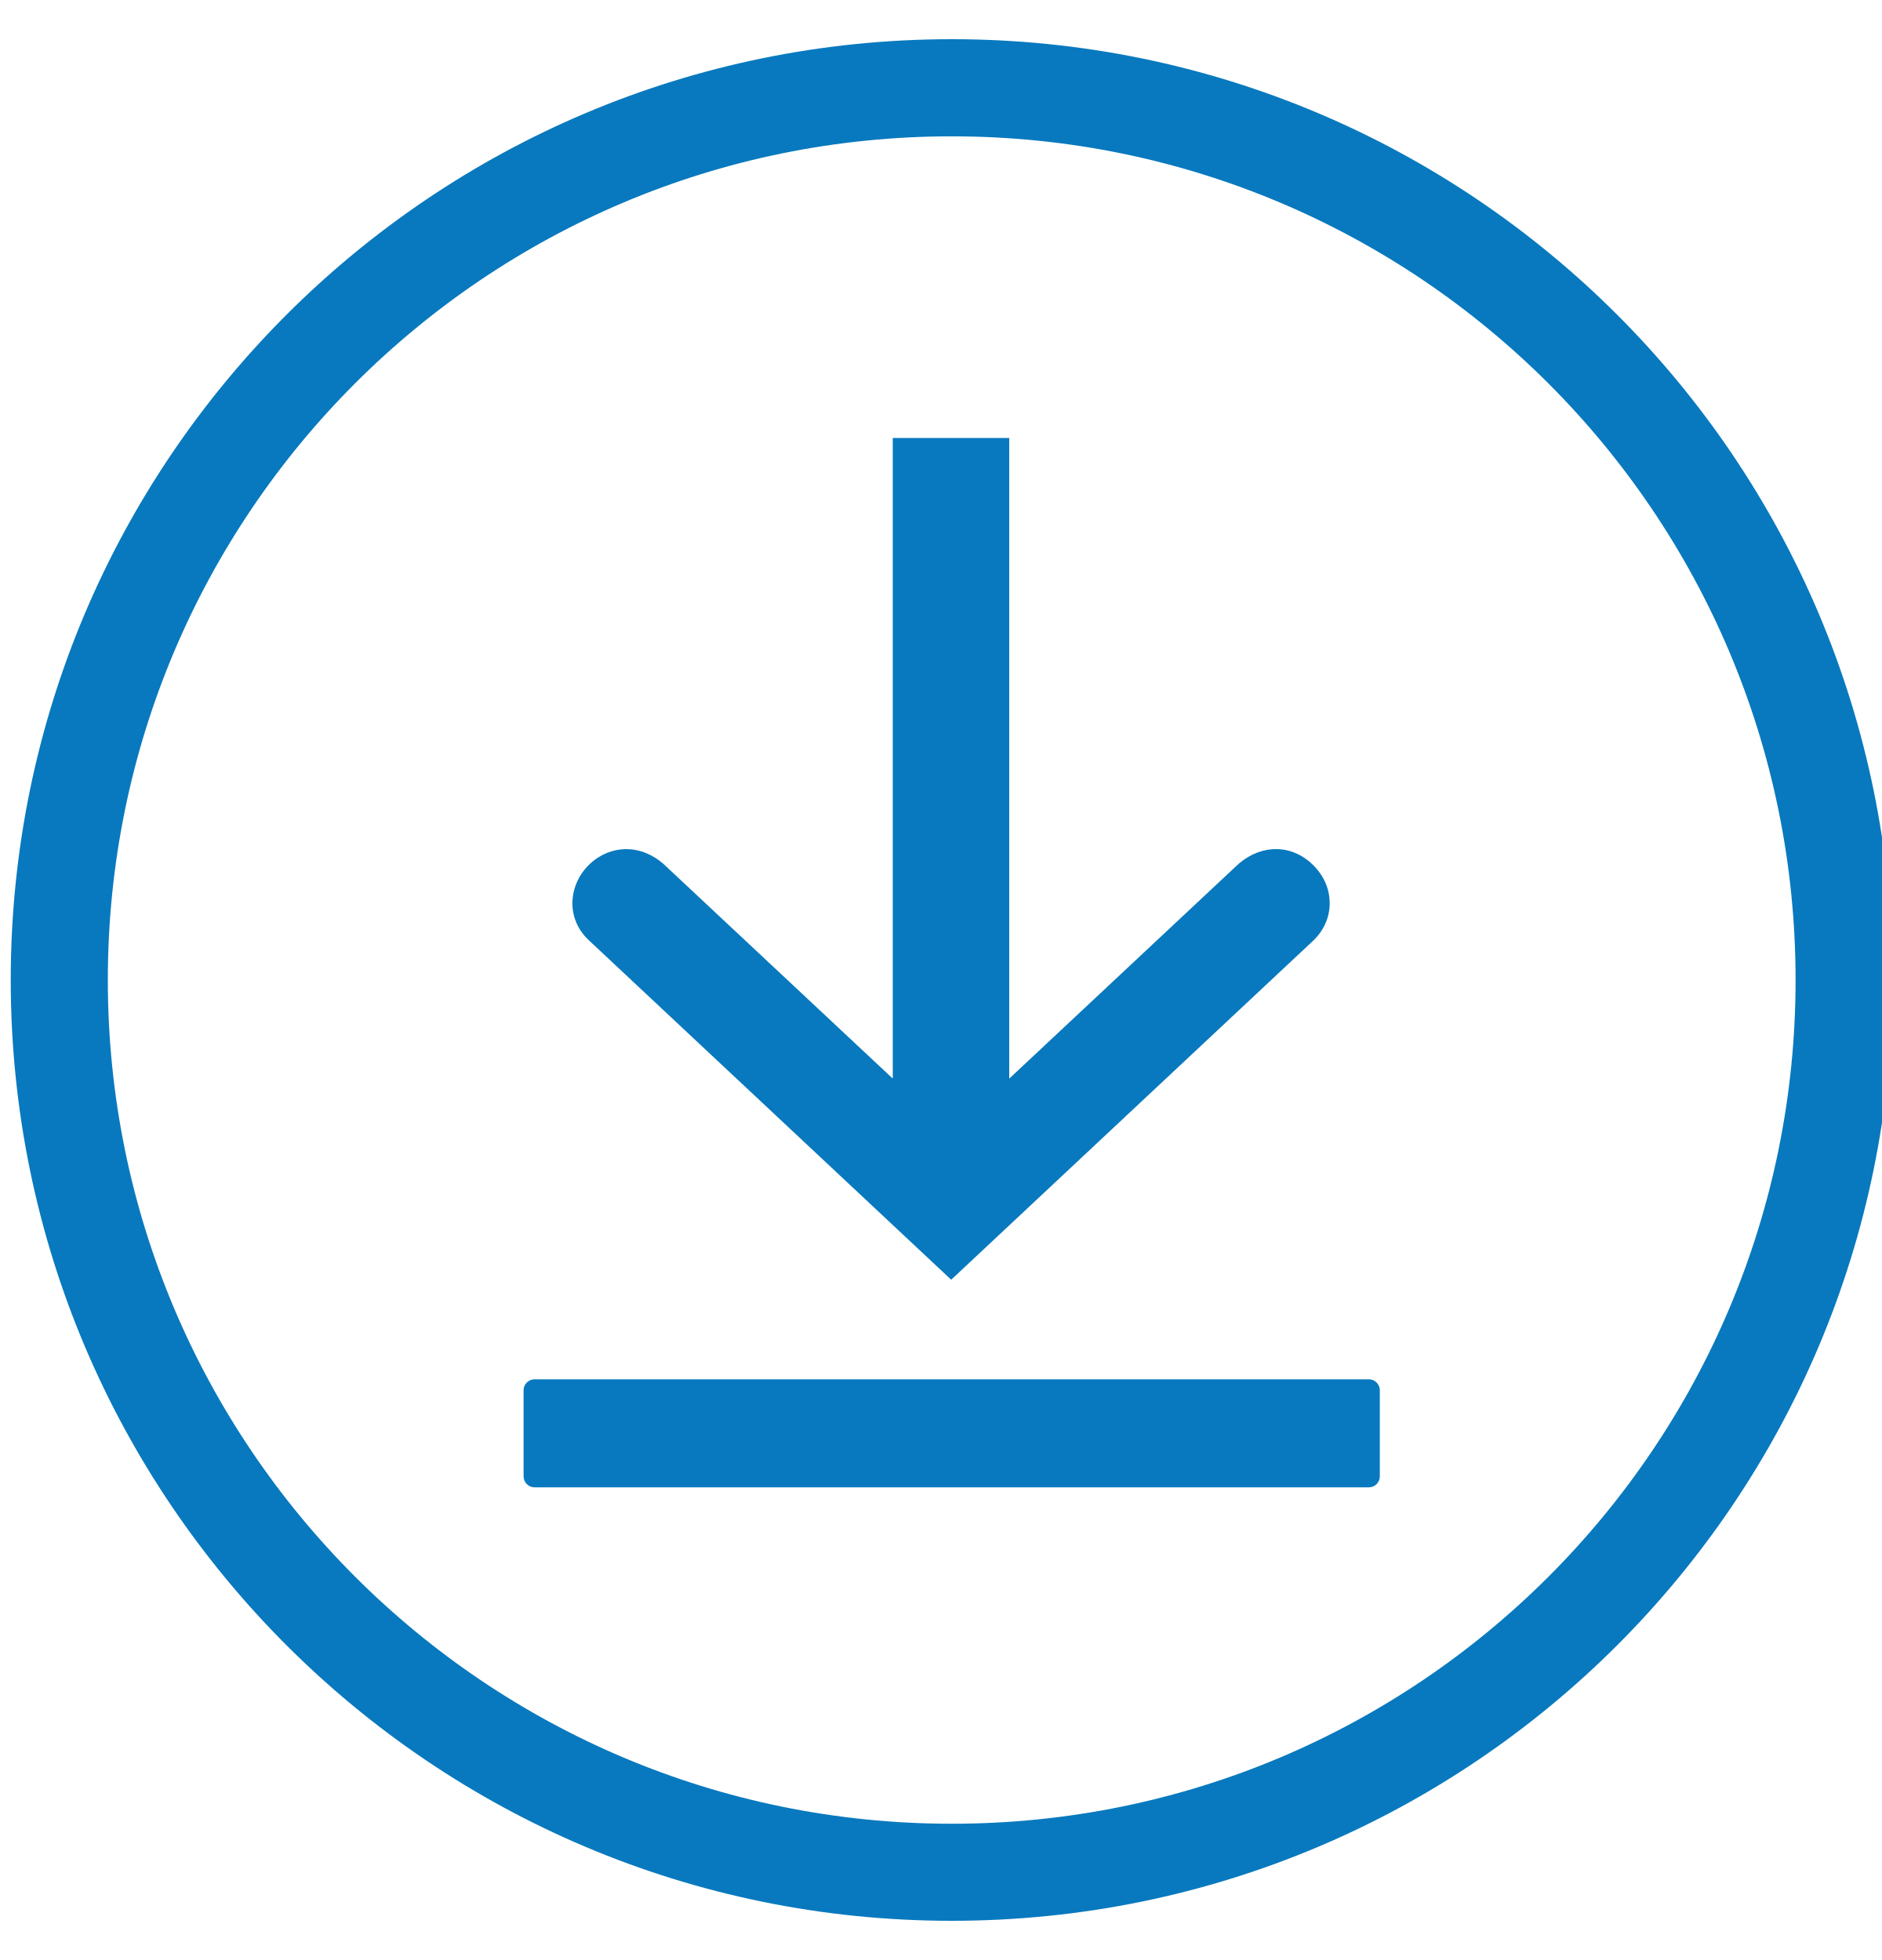
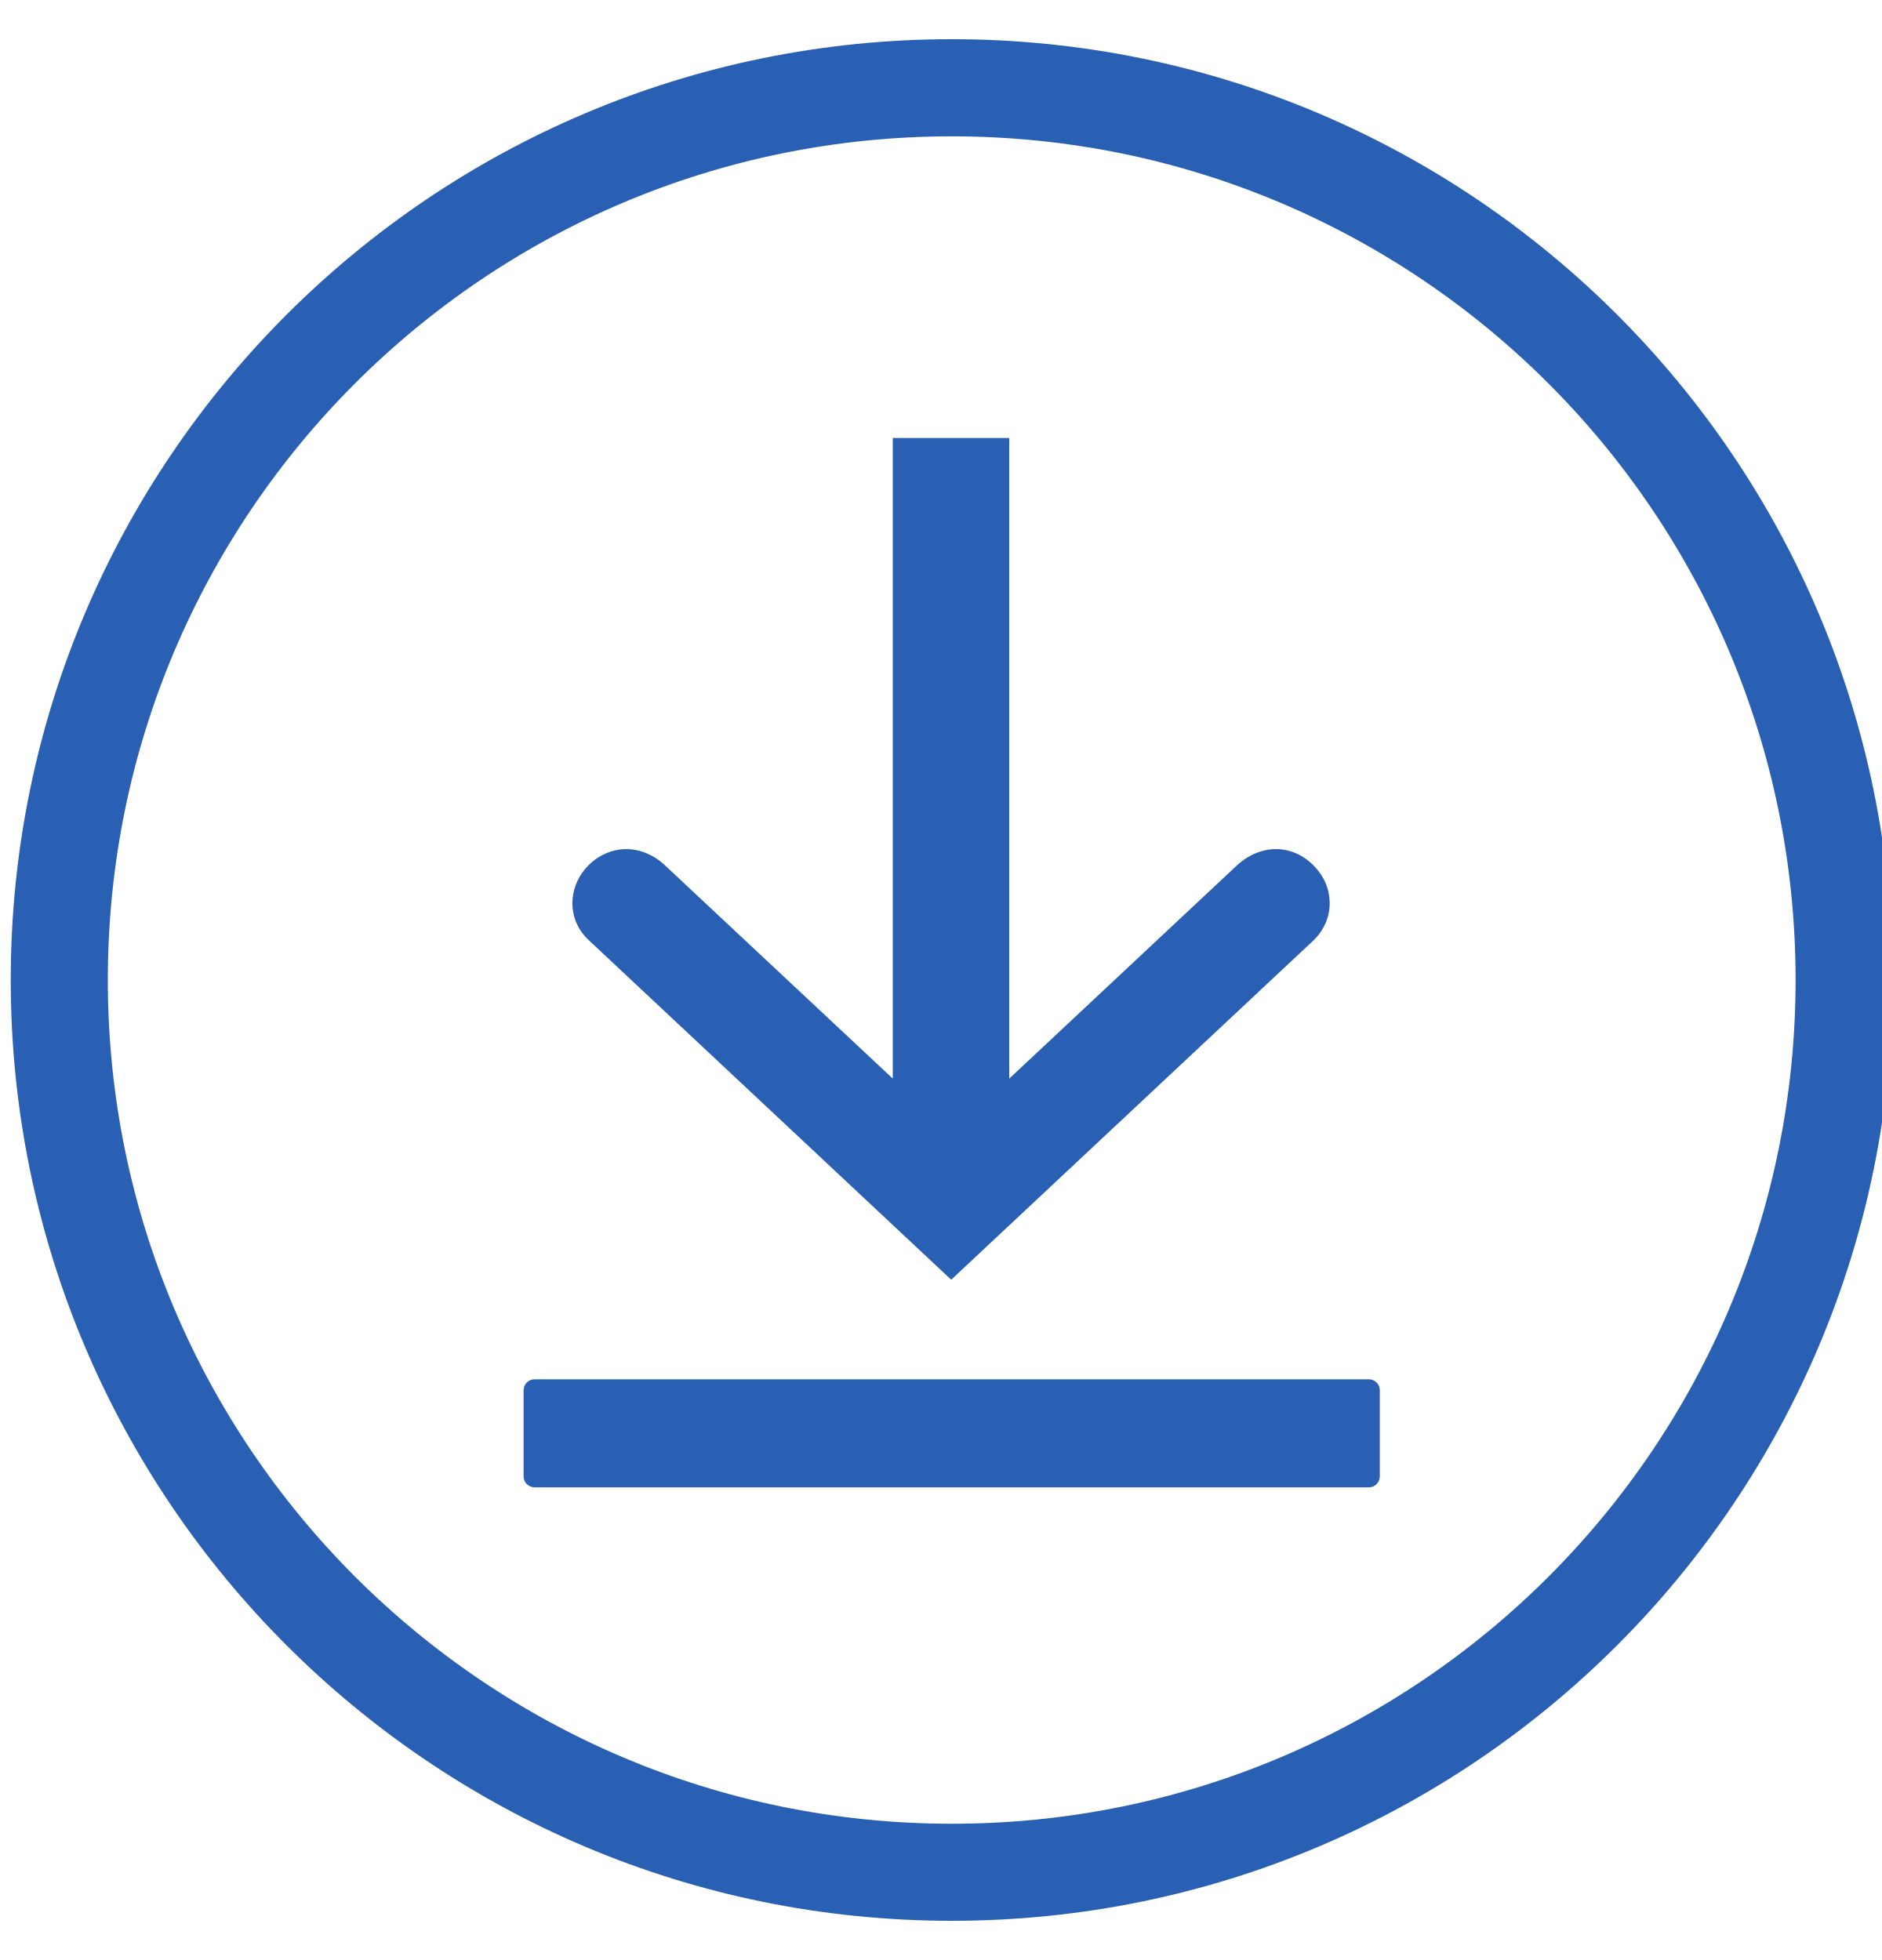
<svg xmlns="http://www.w3.org/2000/svg" viewBox="0 0 24 25" fill="none">
-   <path fill-rule="evenodd" clip-rule="evenodd" d="M12.137 1.739C18.077 1.739 22.898 6.554 22.898 12.5C22.898 18.446 18.083 23.262 12.137 23.262C6.19 23.262 1.375 18.44 1.375 12.5C1.375 6.56 6.19 1.739 12.137 1.739ZM12.137 0.5C18.765 0.5 24.137 5.871 24.137 12.5C24.137 19.129 18.765 24.5 12.137 24.5C5.508 24.5 0.137 19.122 0.137 12.5C0.137 5.878 5.508 0.5 12.137 0.5Z" fill="#0879BE" />
-   <path fill-rule="evenodd" clip-rule="evenodd" d="M11.378 13.751L8.503 11.059C8.263 10.819 7.922 10.75 7.625 10.939C7.258 11.179 7.176 11.685 7.511 11.995L12.13 16.323L16.75 11.995C16.901 11.849 16.977 11.653 16.952 11.445C16.933 11.268 16.838 11.11 16.705 10.996C16.408 10.743 16.023 10.794 15.758 11.053L12.87 13.758V5.587H11.385V13.751H11.378Z" fill="#0879BE" />
-   <path fill-rule="evenodd" clip-rule="evenodd" d="M6.816 17.593H17.457C17.533 17.593 17.596 17.657 17.596 17.732V18.832C17.596 18.908 17.533 18.971 17.457 18.971H6.816C6.74 18.971 6.677 18.908 6.677 18.832V17.732C6.677 17.657 6.74 17.593 6.816 17.593Z" fill="#0879BE" />
+   <path fill-rule="evenodd" clip-rule="evenodd" d="M12.137 1.739C18.077 1.739 22.898 6.554 22.898 12.5C22.898 18.446 18.083 23.262 12.137 23.262C6.19 23.262 1.375 18.44 1.375 12.5C1.375 6.56 6.19 1.739 12.137 1.739ZM12.137 0.5C18.765 0.5 24.137 5.871 24.137 12.5C24.137 19.129 18.765 24.5 12.137 24.5C5.508 24.5 0.137 19.122 0.137 12.5C0.137 5.878 5.508 0.5 12.137 0.5Z" fill="#2A60B3" />
+   <path fill-rule="evenodd" clip-rule="evenodd" d="M11.378 13.751L8.503 11.059C8.263 10.819 7.922 10.75 7.625 10.939C7.258 11.179 7.176 11.685 7.511 11.995L12.13 16.323L16.75 11.995C16.901 11.849 16.977 11.653 16.952 11.445C16.933 11.268 16.838 11.11 16.705 10.996C16.408 10.743 16.023 10.794 15.758 11.053L12.87 13.758V5.587H11.385V13.751H11.378Z" fill="#2A60B3" />
+   <path fill-rule="evenodd" clip-rule="evenodd" d="M6.816 17.593H17.457C17.533 17.593 17.596 17.657 17.596 17.732V18.832C17.596 18.908 17.533 18.971 17.457 18.971H6.816C6.74 18.971 6.677 18.908 6.677 18.832V17.732C6.677 17.657 6.74 17.593 6.816 17.593Z" fill="#2A60B3" />
</svg>
